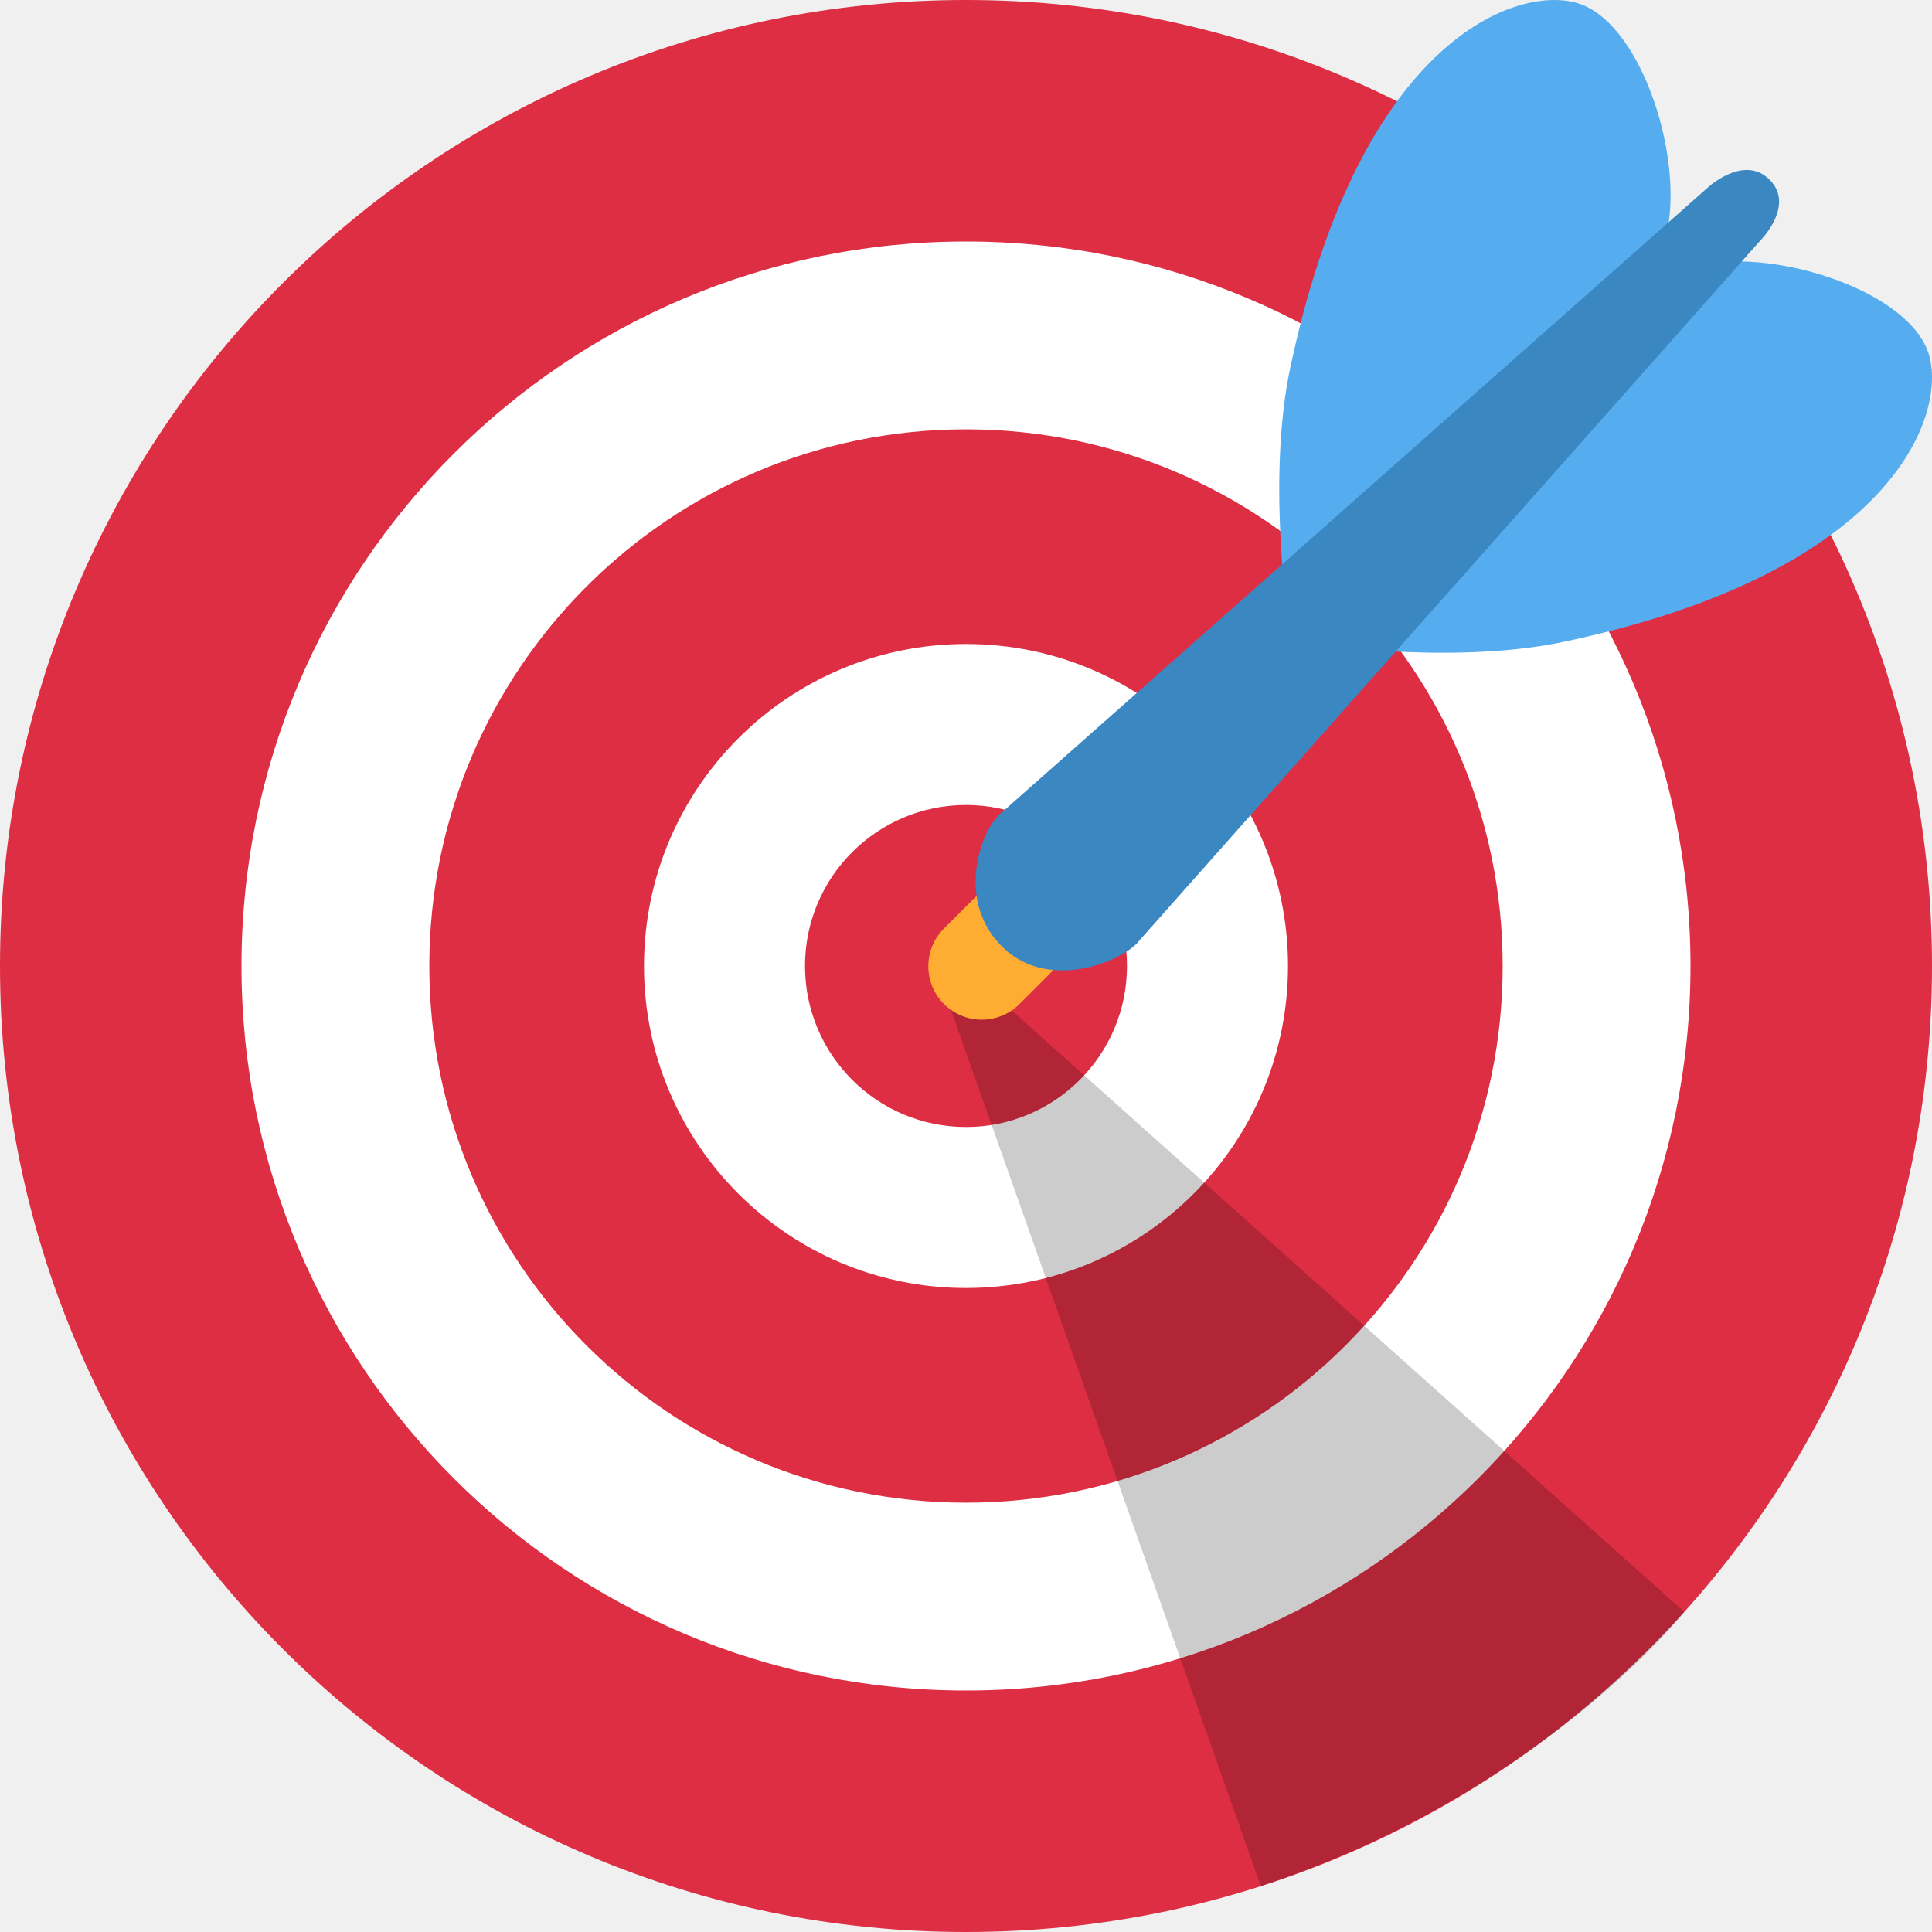
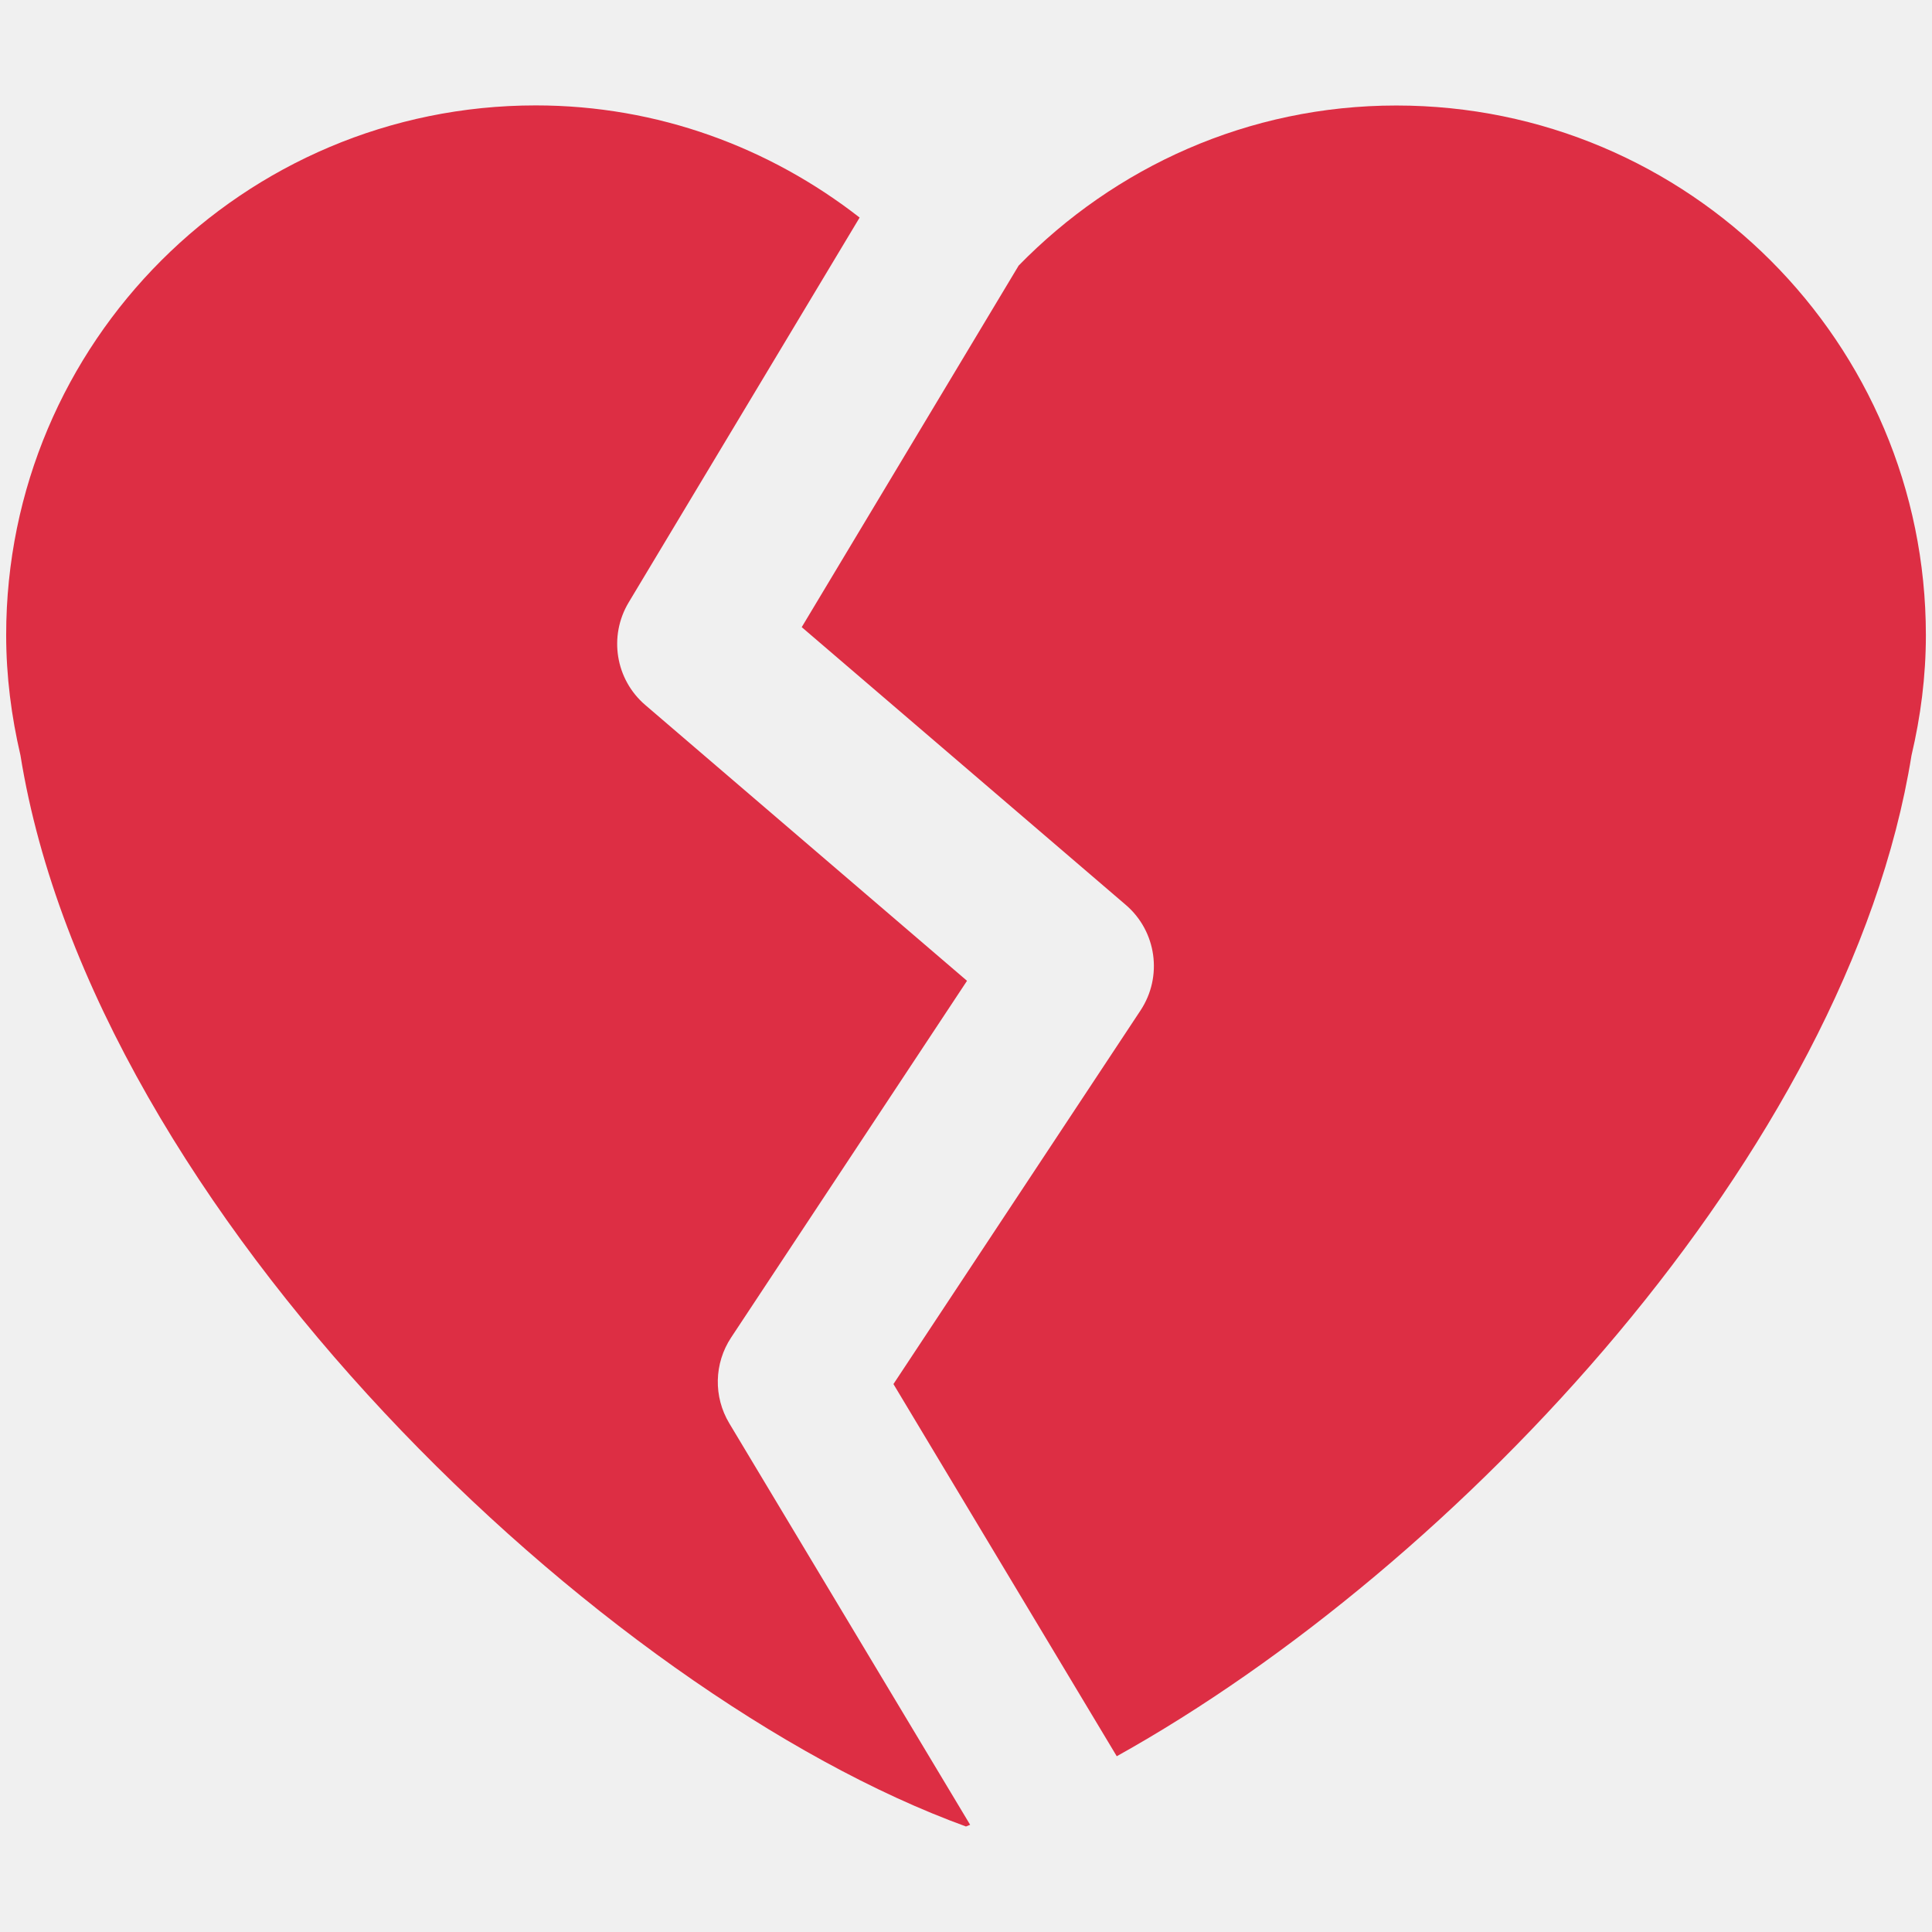
<svg xmlns="http://www.w3.org/2000/svg" viewBox="0 0 36 36">
-   <circle fill="#DD2E44" cx="18" cy="18" r="18" />
-   <circle fill="#FFF" cx="18" cy="18" r="13.5" />
-   <circle fill="#DD2E44" cx="18" cy="18" r="10" />
-   <circle fill="#FFF" cx="18" cy="18" r="6" />
-   <circle fill="#DD2E44" cx="18" cy="18" r="3" />
-   <path opacity=".2" d="M18.24 18.282l13.144 11.754s-2.647 3.376-7.89 5.109L17.579 18.42l.661-.138z" />
-   <path fill="#FFAC33" d="M18.294 19c-.255 0-.509-.097-.704-.292-.389-.389-.389-1.018 0-1.407l.563-.563c.389-.389 1.018-.389 1.408 0 .388.389.388 1.018 0 1.407l-.564.563c-.194.195-.448.292-.703.292z" />
-   <path fill="#55ACEE" d="M24.016 6.981c-.403 2.079 0 4.691 0 4.691l7.054-7.388c.291-1.454-.528-3.932-1.718-4.238-1.19-.306-4.079.803-5.336 6.935zm5.003 5.003c-2.079.403-4.691 0-4.691 0l7.388-7.054c1.454-.291 3.932.528 4.238 1.718.306 1.19-.803 4.079-6.935 5.336z" />
-   <path fill="#3A87C2" d="M32.798 4.485L21.176 17.587c-.362.362-1.673.882-2.51.046-.836-.836-.419-2.08-.057-2.443L31.815 3.501s.676-.635 1.159-.152-.176 1.136-.176 1.136z" />
+   <g fill="#DD2E44">
+     <path d="M13.589 26.521c-.297-.495-.284-1.117.035-1.599l4.395-6.646-5.995-5.139c-.556-.476-.686-1.283-.31-1.911l4.304-7.172c-1.669-1.301-3.755-2.09-6.035-2.09-5.45 0-9.868 4.417-9.868 9.868 0 .772.098 1.52.266 2.241C1.751 22.587 11.216 31.568 18 34.034c.025-.009.052-.022.077-.032l-4.488-7.481z" />
+     <path d="M26.018 1.966c-2.765 0-5.248 1.151-7.037 2.983l-4.042 6.737 6.039 5.176c.574.492.691 1.335.274 1.966l-4.604 6.962 4.161 6.935c6.338-3.529 13.621-11.263 14.809-18.649.17-.721.268-1.469.268-2.241-.001-5.452-4.419-9.869-9.868-9.869z" />
+   </g>
</svg>
